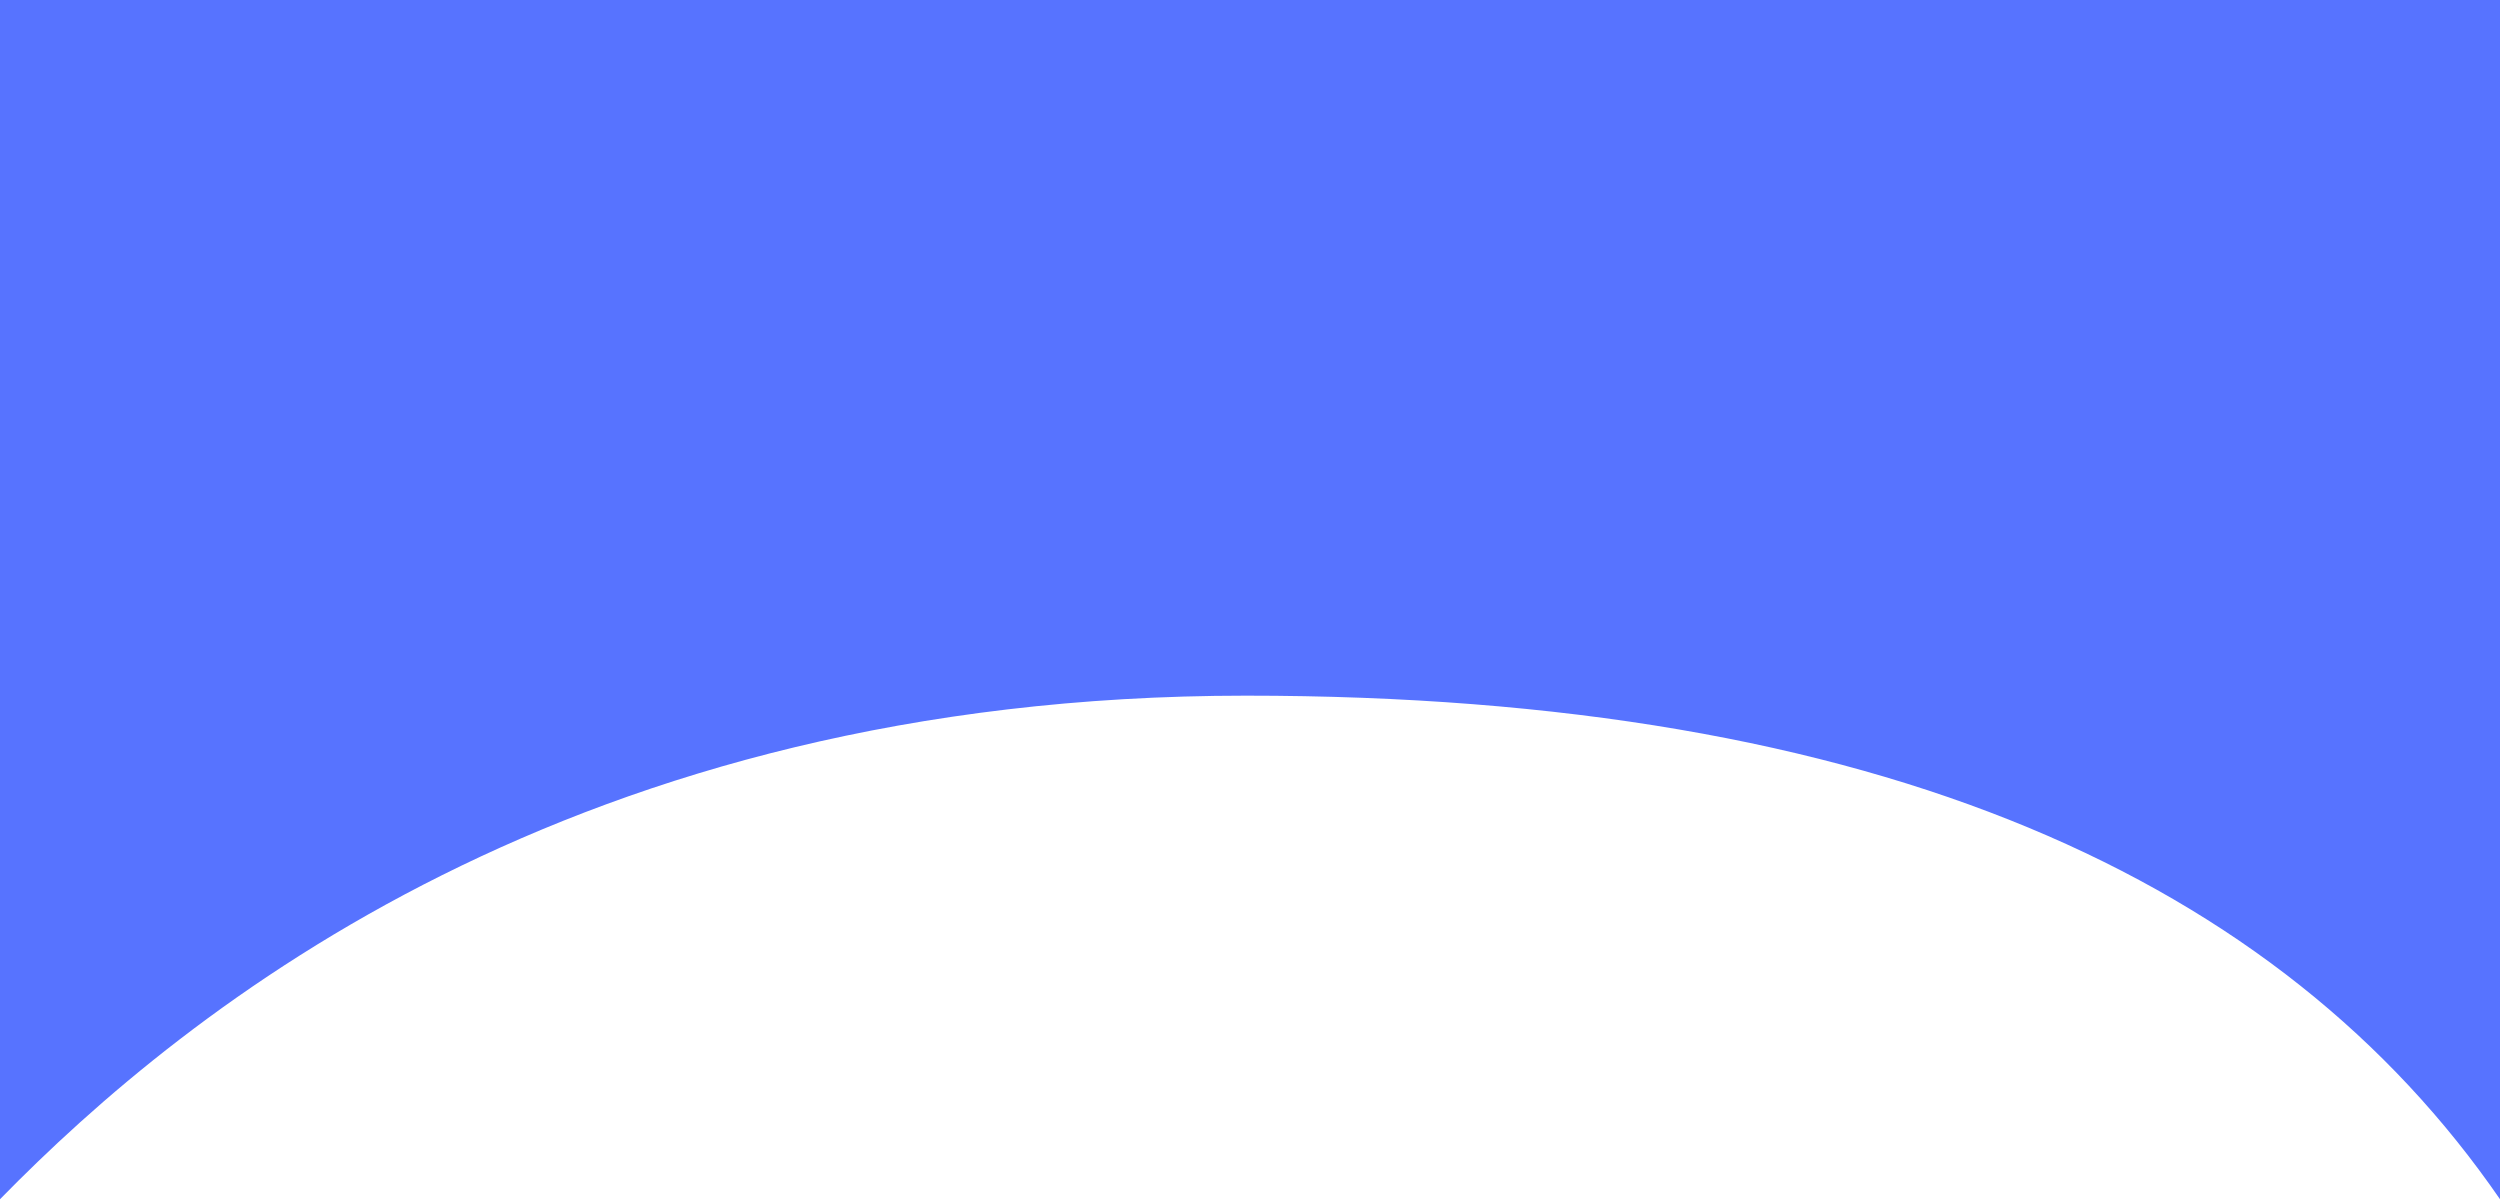
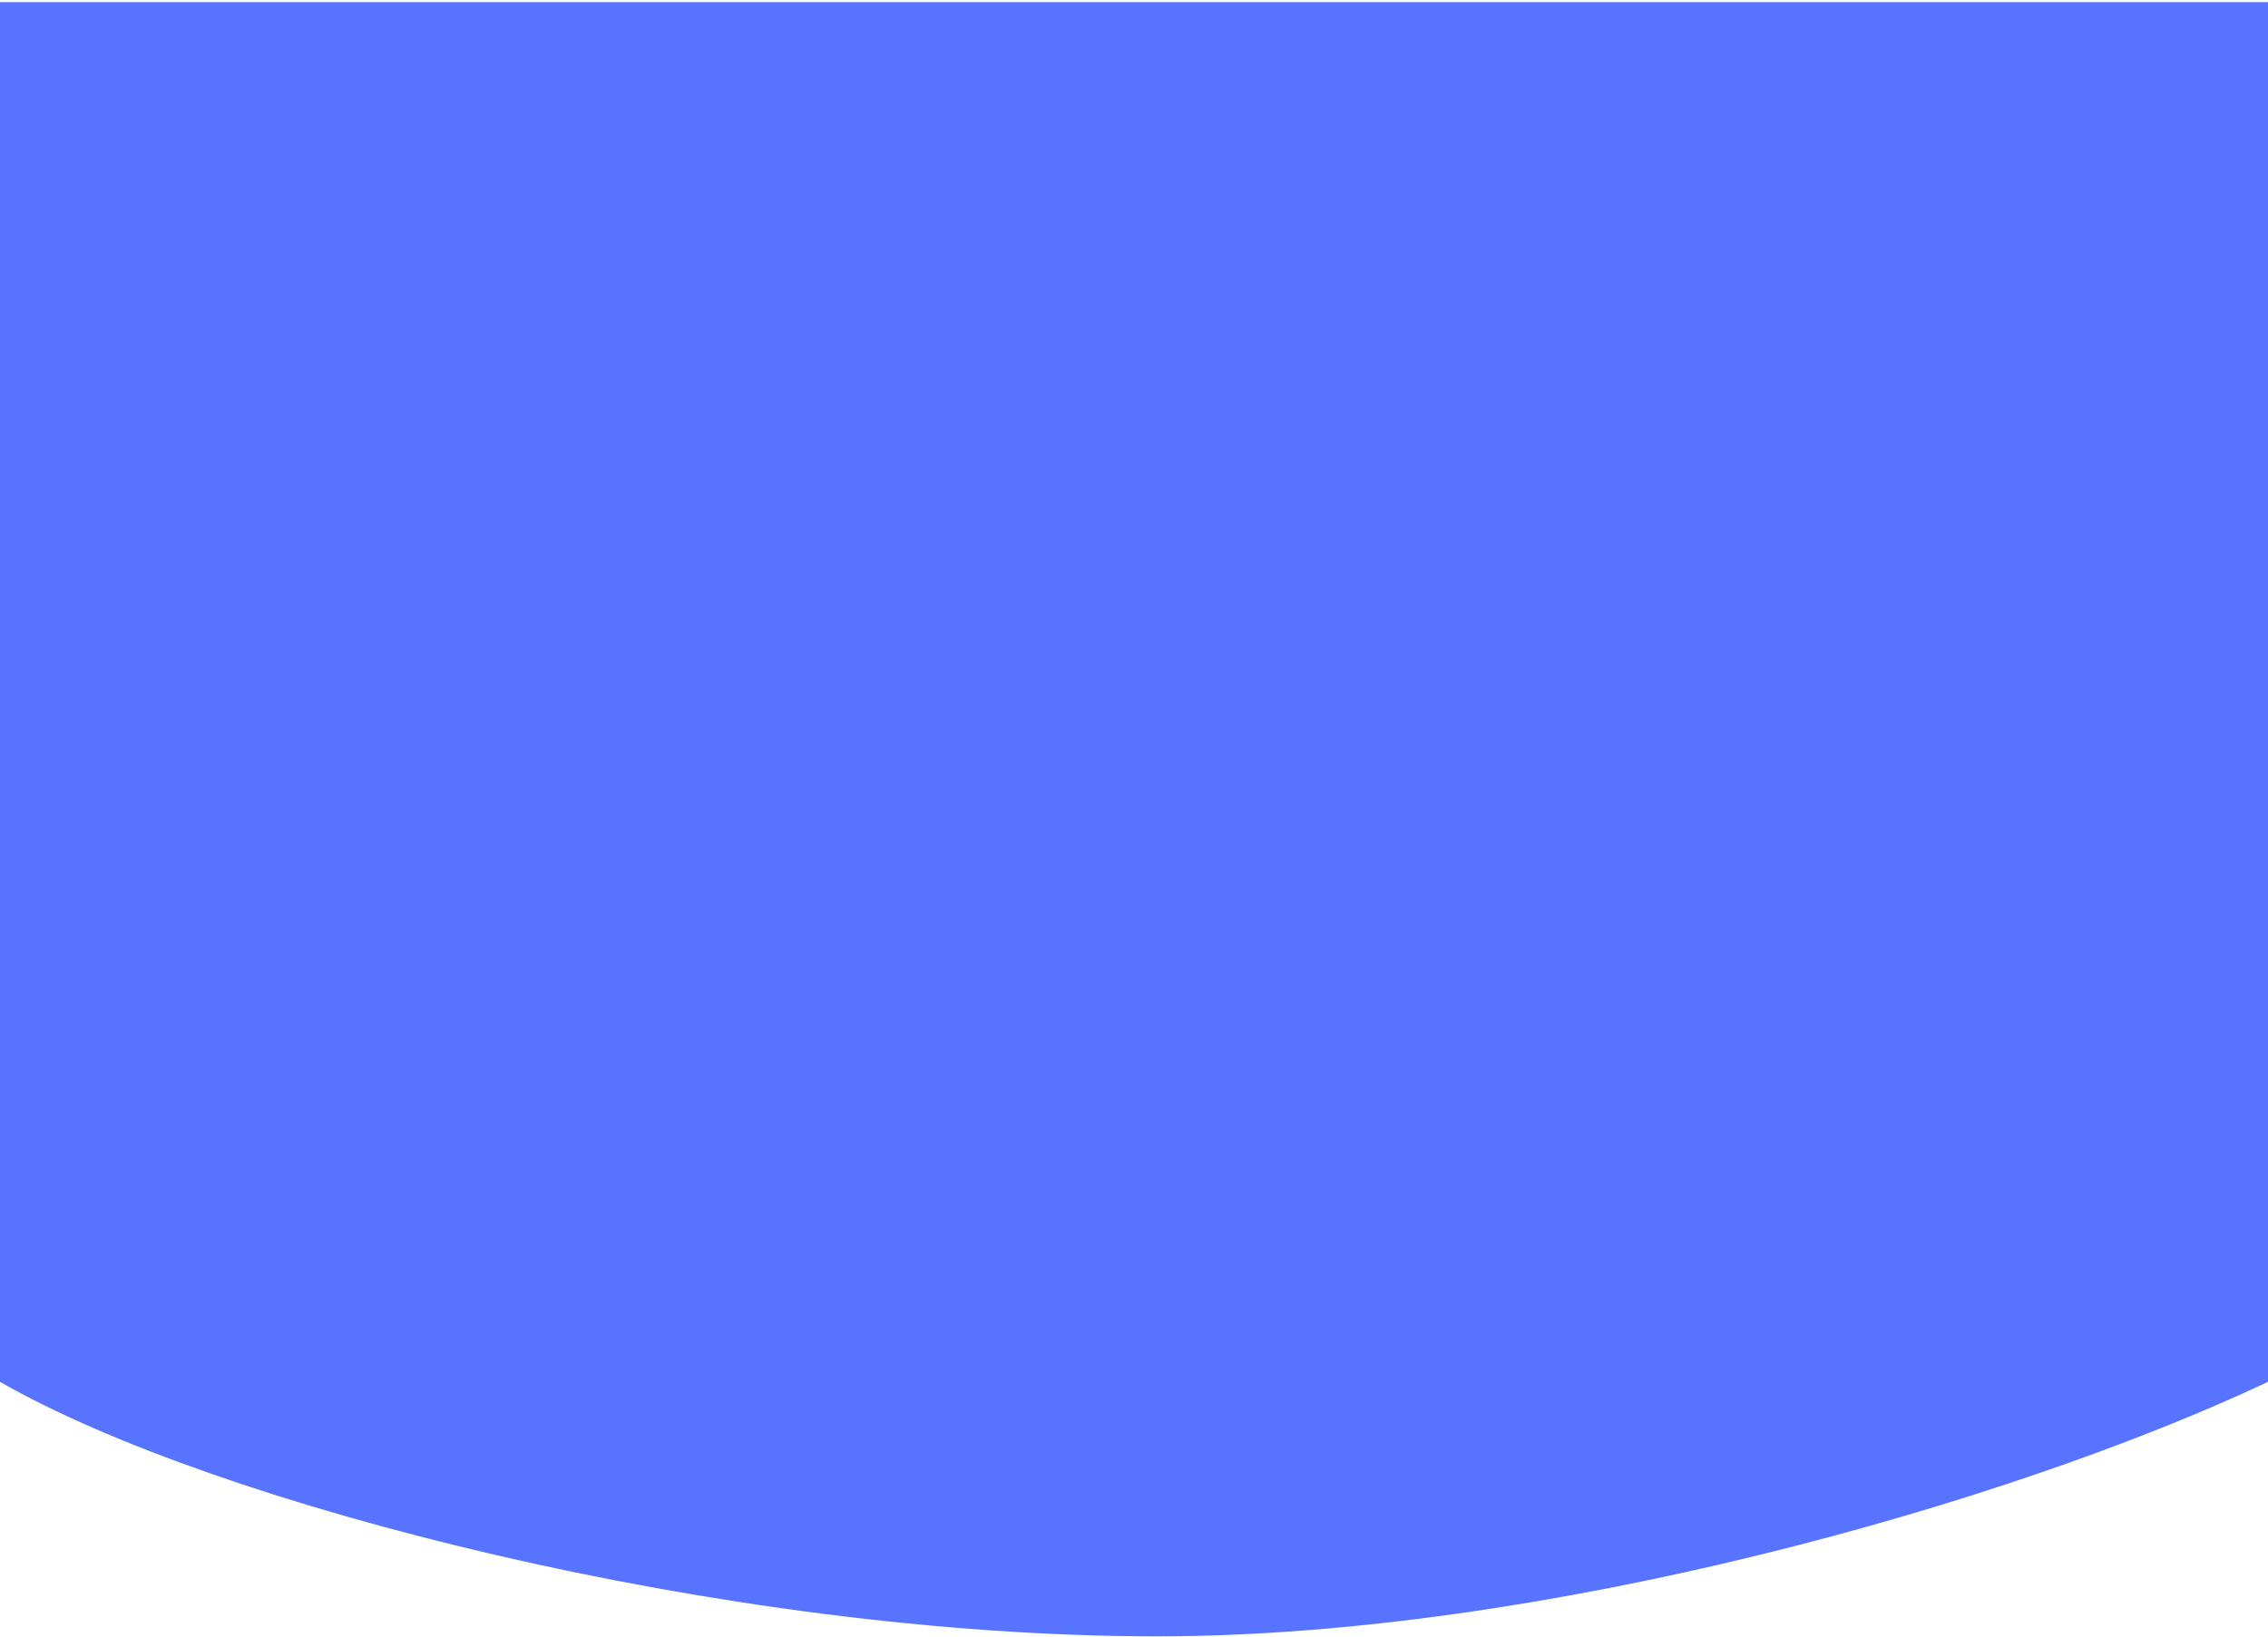
- <svg xmlns="http://www.w3.org/2000/svg" width="1822" height="874" viewBox="0 0 1822 874" fill="none">
-   <path d="M0 0V874C137.5 733.5 419 507 908 507C1370.45 507 1661.5 641 1822 874V0H0Z" fill="#5773FF" />
+ <svg xmlns="http://www.w3.org/2000/svg" width="539" height="389" viewBox="0 0 539 389" fill="none">
+   <path d="M0 328.5V0.5H539V328.5C477.5 357.5 366.44 389 275 389C171.5 389 50.5 357.5 0 328.5Z" fill="#5773FF" />
</svg>
